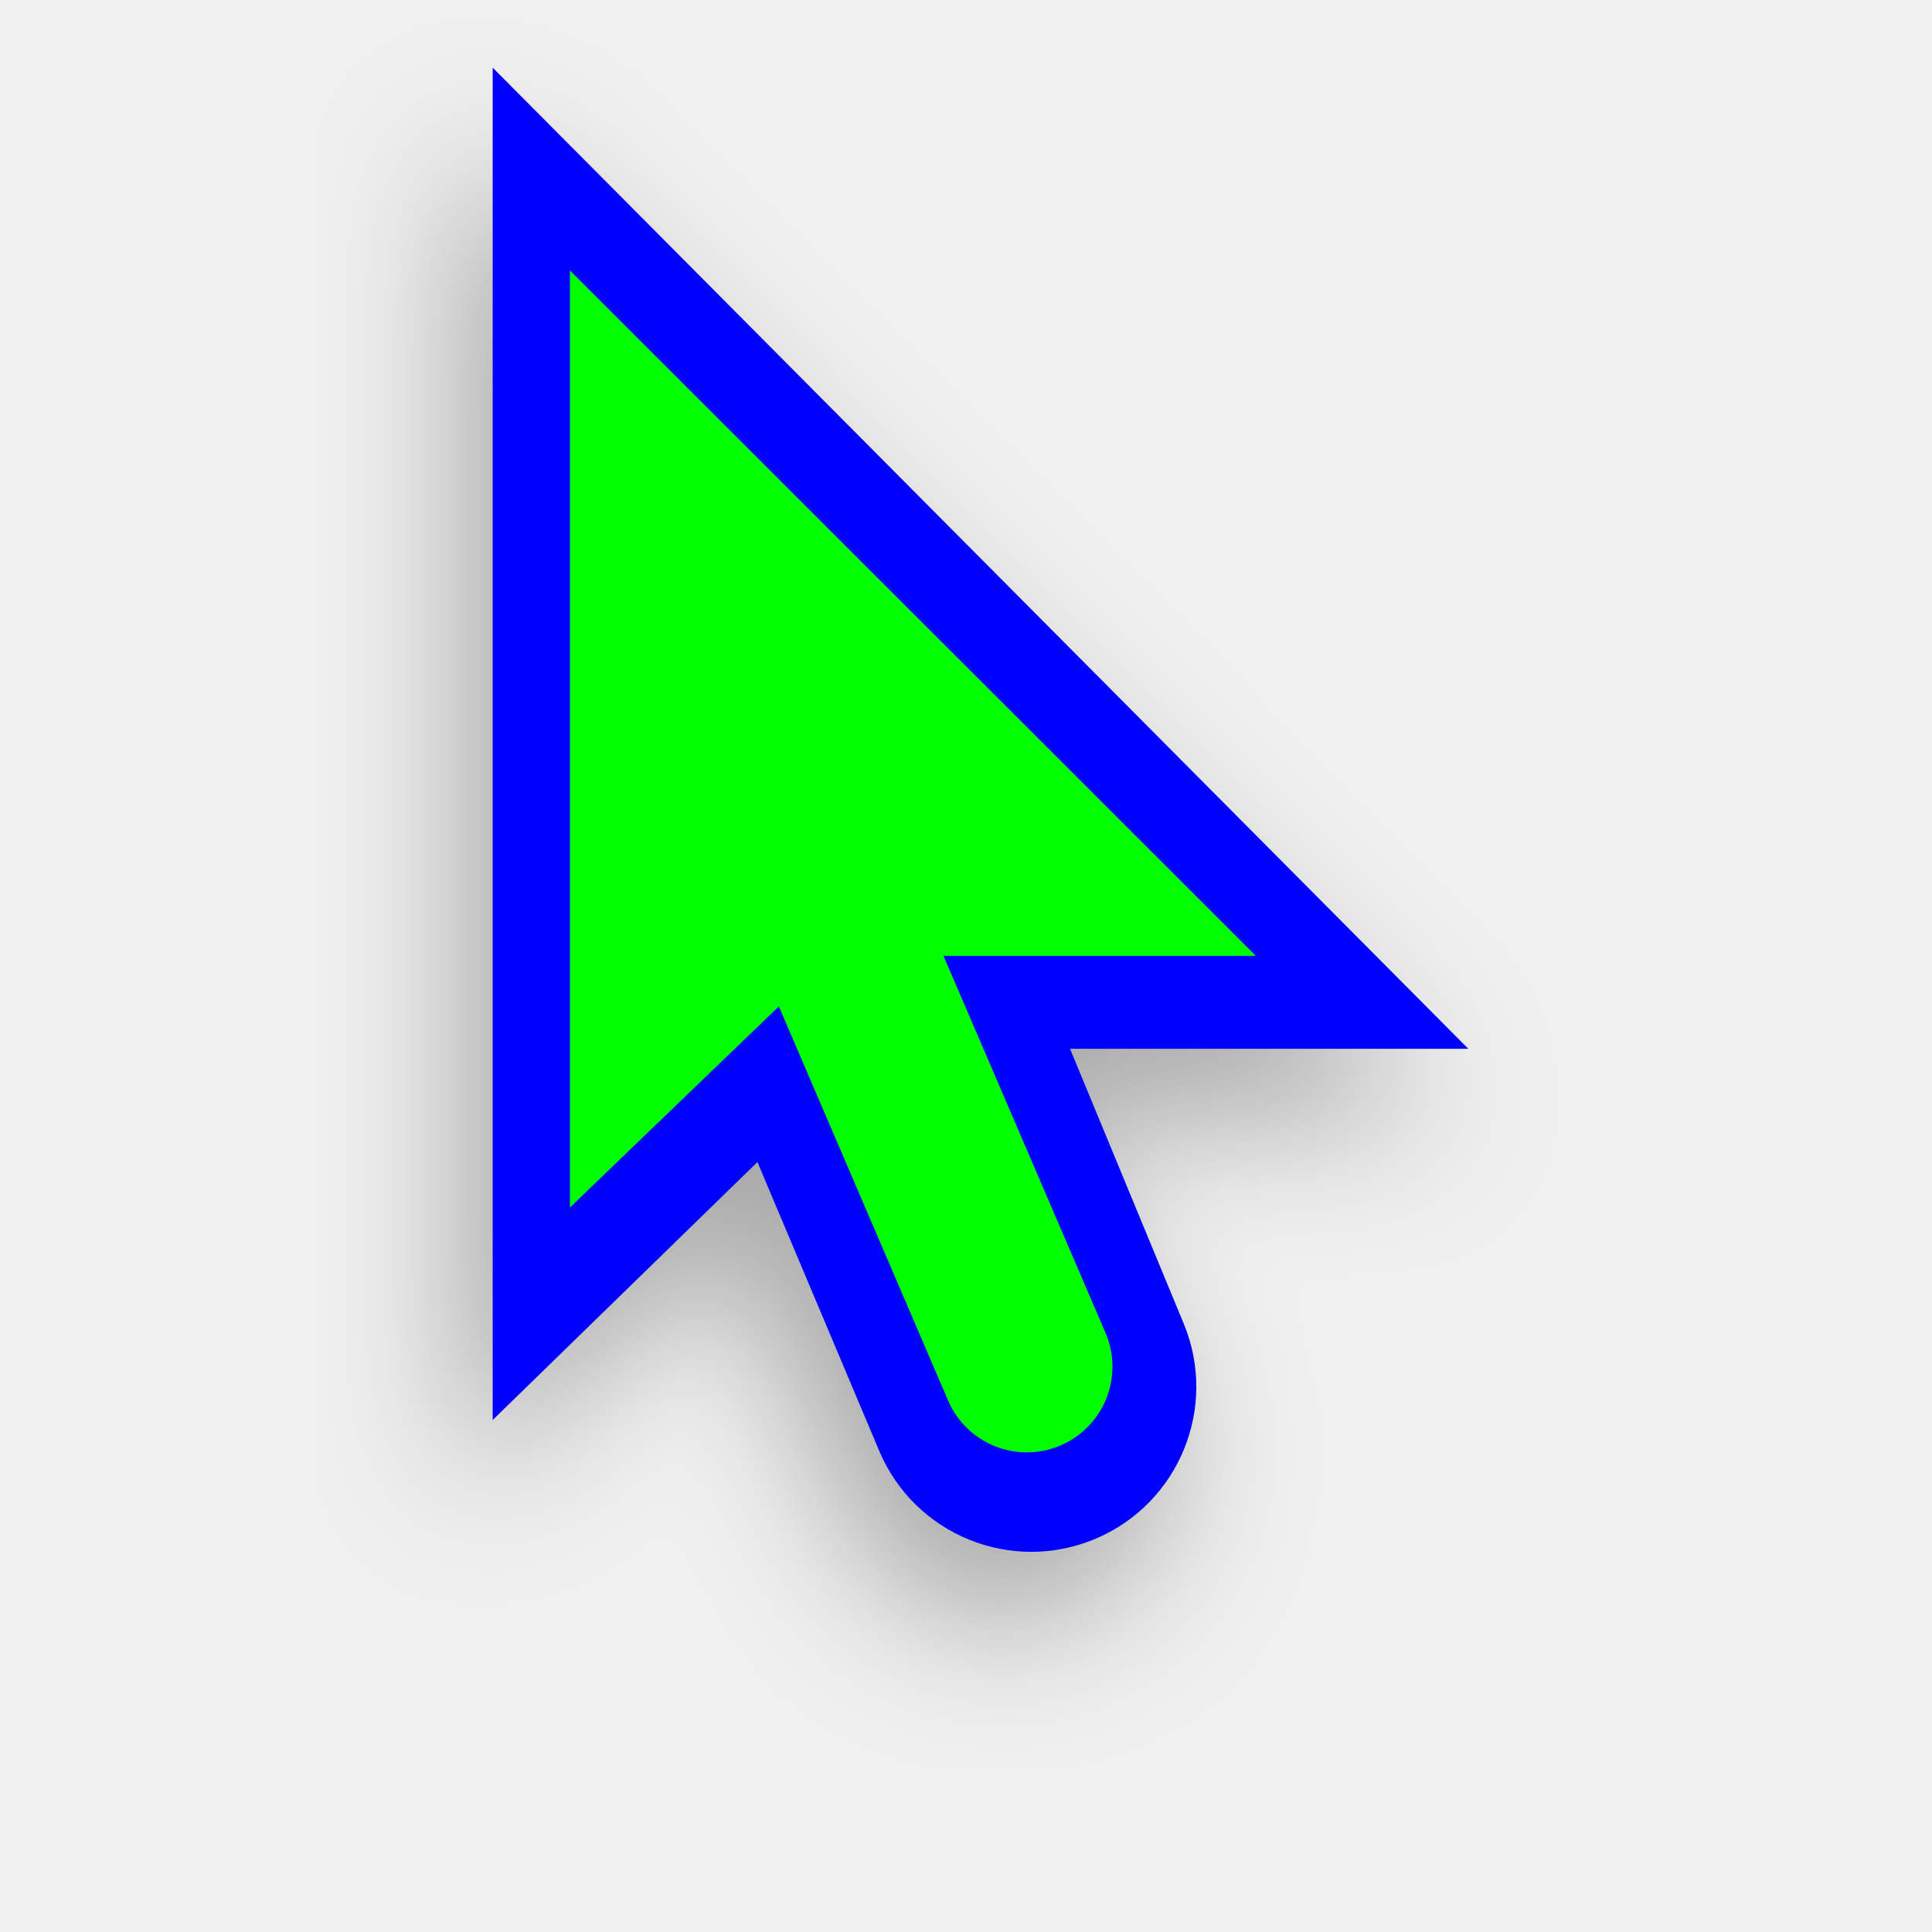
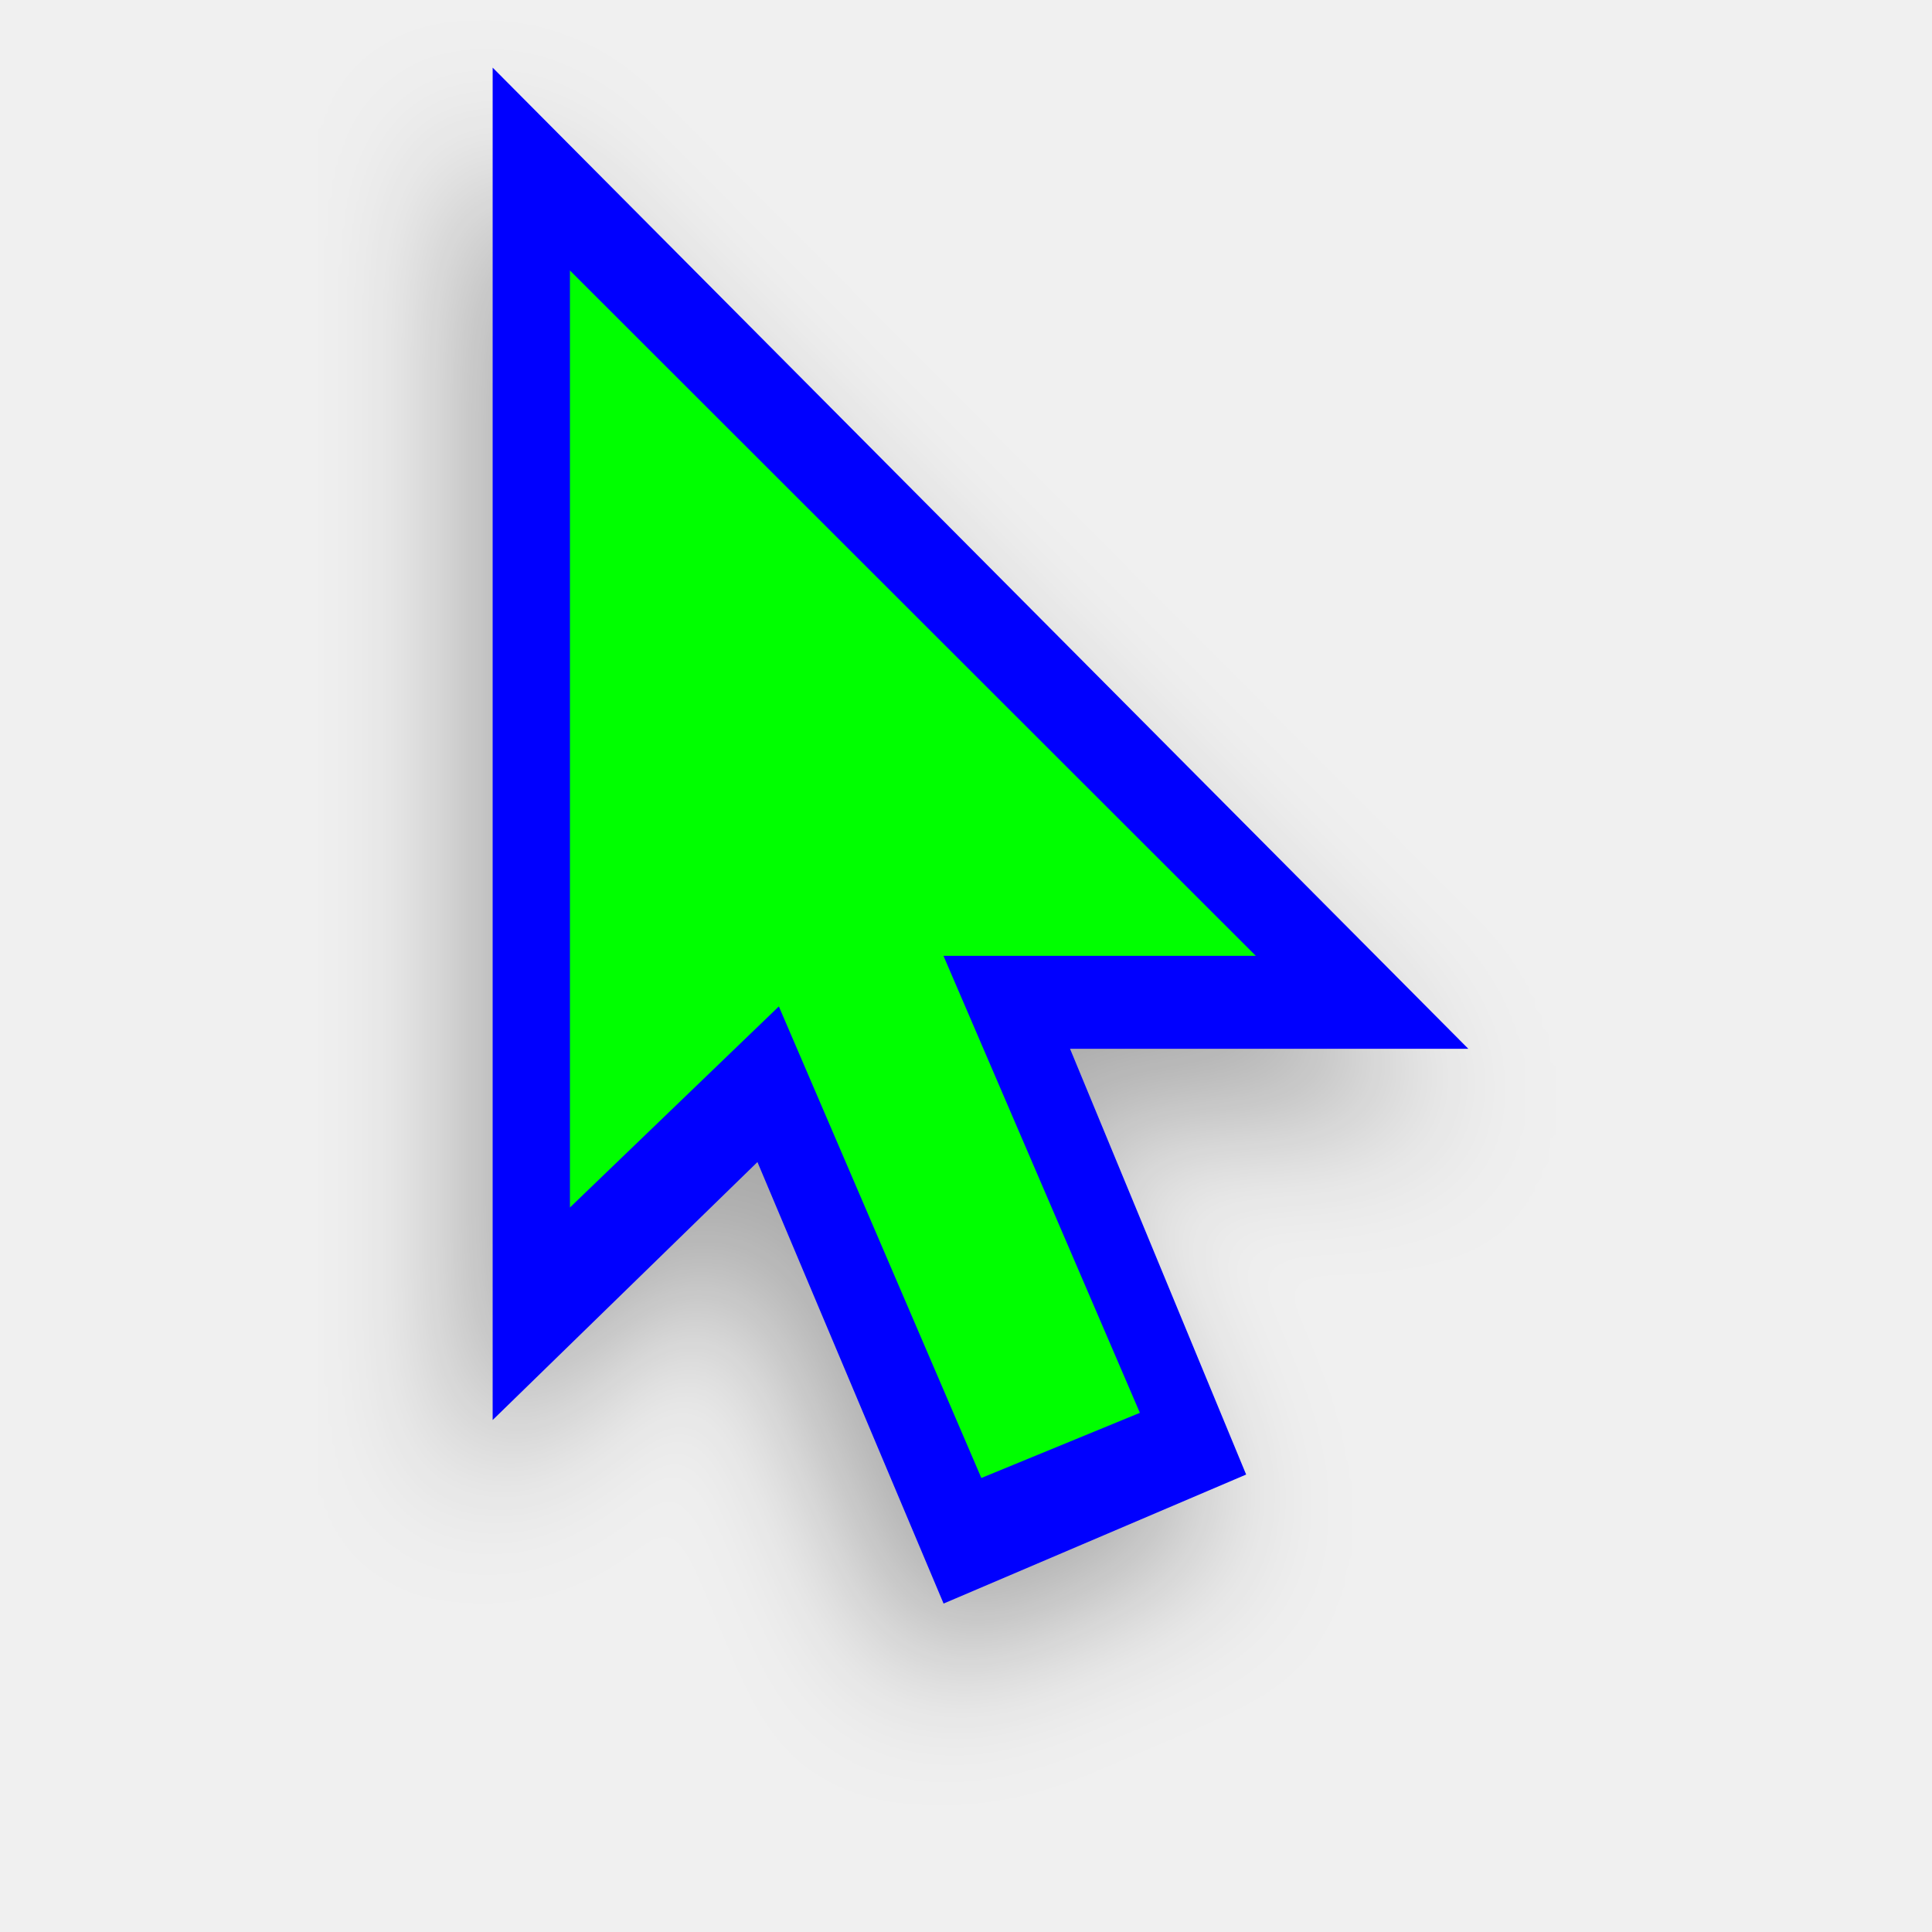
<svg xmlns="http://www.w3.org/2000/svg" width="200" height="200" viewBox="0 0 200 200" fill="none">
-   <g clip-path="url(#clip0_40)">
-     <g filter="url(#filter0_d_40)">
+   <g clip-path="url(#clip0_40_365)">
+     <g filter="url(#filter0_d_40_365)">
      <path fill-rule="evenodd" clip-rule="evenodd" d="M51 147V7L152 108.571H92.913L89.331 109.655L51 147Z" fill="#0000FF" />
-       <path fill-rule="evenodd" clip-rule="evenodd" d="M122.541 137.029C126.12 145.68 122.068 155.6 113.457 159.272V159.272C104.753 162.983 94.691 158.913 91.015 150.195L57 69.513L89.025 56L122.541 137.029Z" fill="#0000FF" />
+       <path fill-rule="evenodd" clip-rule="evenodd" d="M129 152.644L97.679 166L57 69.513L89.025 56L129 152.644Z" fill="#0000FF" />
    </g>
-     <path fill-rule="evenodd" clip-rule="evenodd" d="M114.442 137.977C116.398 142.528 114.246 147.799 109.664 149.682V149.682C105.184 151.523 100.055 149.429 98.144 144.978L74 88.752L90.384 82L114.442 137.977Z" fill="#00FF00" />
+     <path fill-rule="evenodd" clip-rule="evenodd" d="M118 146.256L101.589 153L74 88.752L90.384 82L118 146.256Z" fill="#00FF00" />
    <path fill-rule="evenodd" clip-rule="evenodd" d="M59 28V125L84.817 100.152L88.539 98.947H130L59 28Z" fill="#00FF00" />
  </g>
  <defs>
-     <filter id="filter0_d_40" x="33" y="-1" width="131" height="183.645" filterUnits="userSpaceOnUse" color-interpolation-filters="sRGB">
+     <filter id="filter0_d_40_365" x="33" y="-1" width="131" height="189" filterUnits="userSpaceOnUse" color-interpolation-filters="sRGB">
      <feFlood flood-opacity="0" result="BackgroundImageFix" />
      <feColorMatrix in="SourceAlpha" type="matrix" values="0 0 0 0 0 0 0 0 0 0 0 0 0 0 0 0 0 0 127 0" result="hardAlpha" />
      <feOffset dx="-3" dy="7" />
      <feGaussianBlur stdDeviation="7.5" />
      <feColorMatrix type="matrix" values="0 0 0 0 0 0 0 0 0 0 0 0 0 0 0 0 0 0 0.3 0" />
-       <feBlend mode="normal" in2="BackgroundImageFix" result="effect1_dropShadow_40" />
-       <feBlend mode="normal" in="SourceGraphic" in2="effect1_dropShadow_40" result="shape" />
+       <feBlend mode="normal" in2="BackgroundImageFix" result="effect1_dropShadow_40_365" />
+       <feBlend mode="normal" in="SourceGraphic" in2="effect1_dropShadow_40_365" result="shape" />
    </filter>
-     <clipPath id="clip0_40">
+     <clipPath id="clip0_40_365">
      <rect width="200" height="200" fill="white" />
    </clipPath>
  </defs>
</svg>
